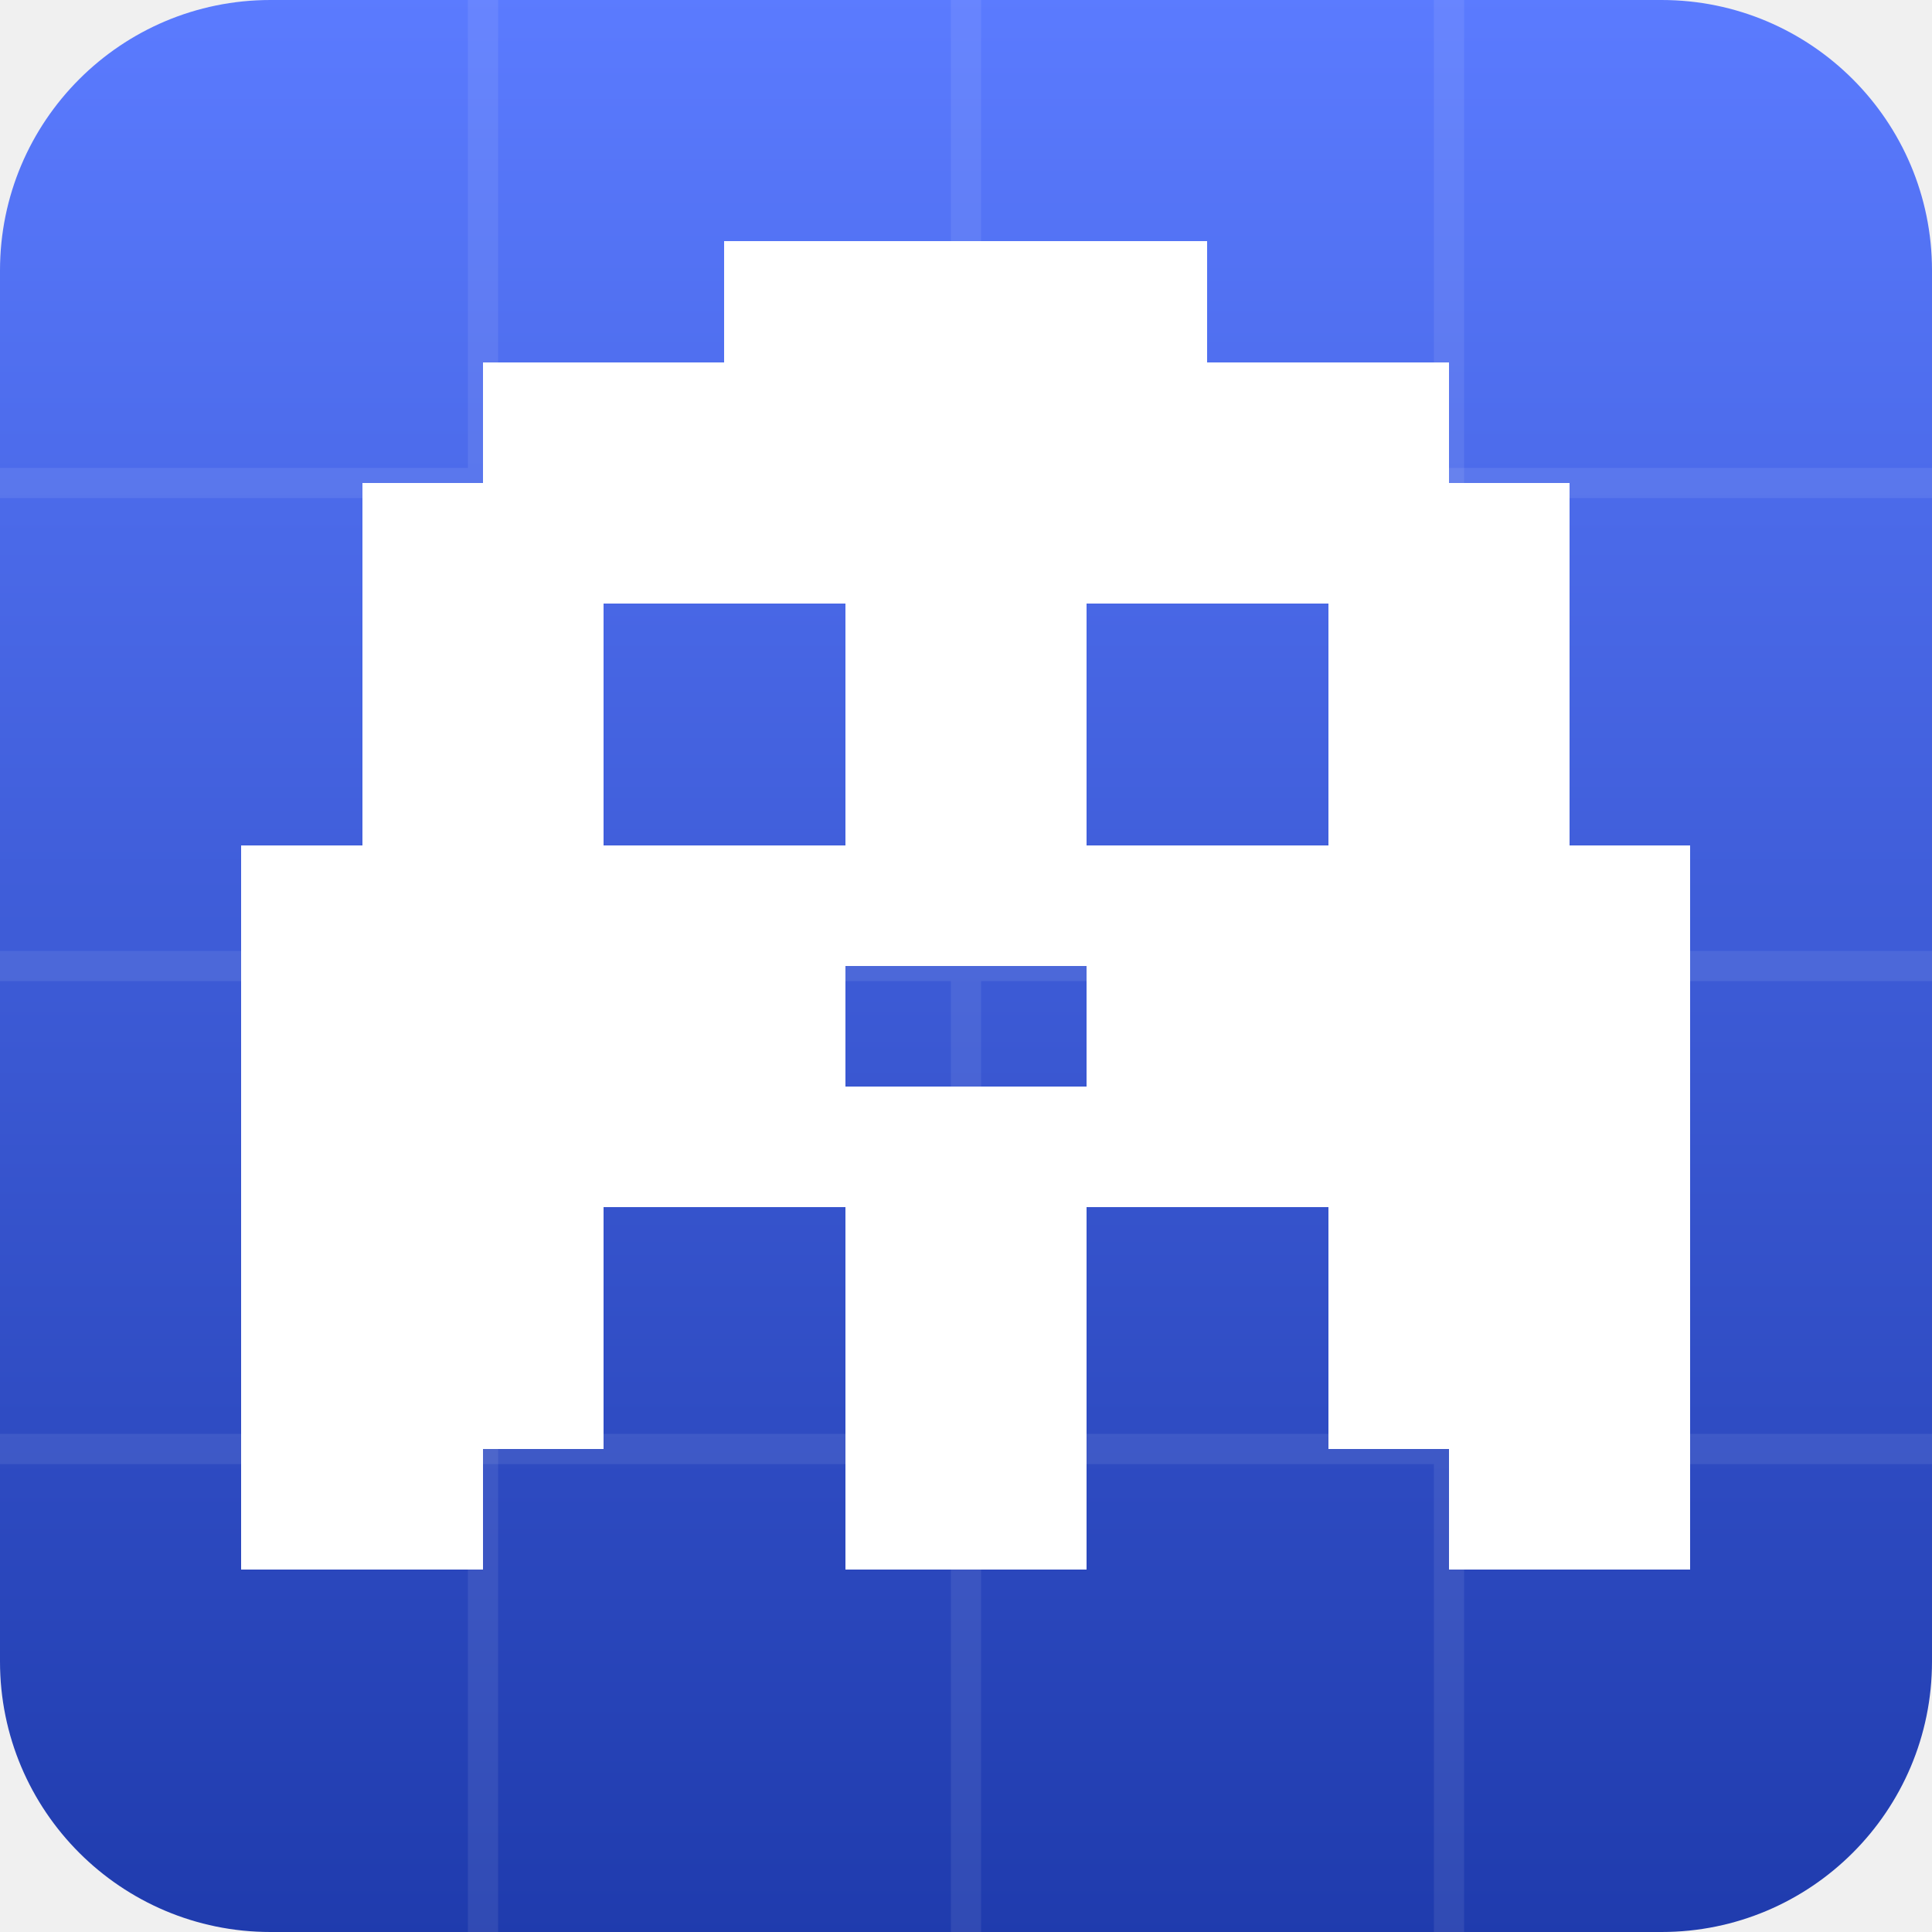
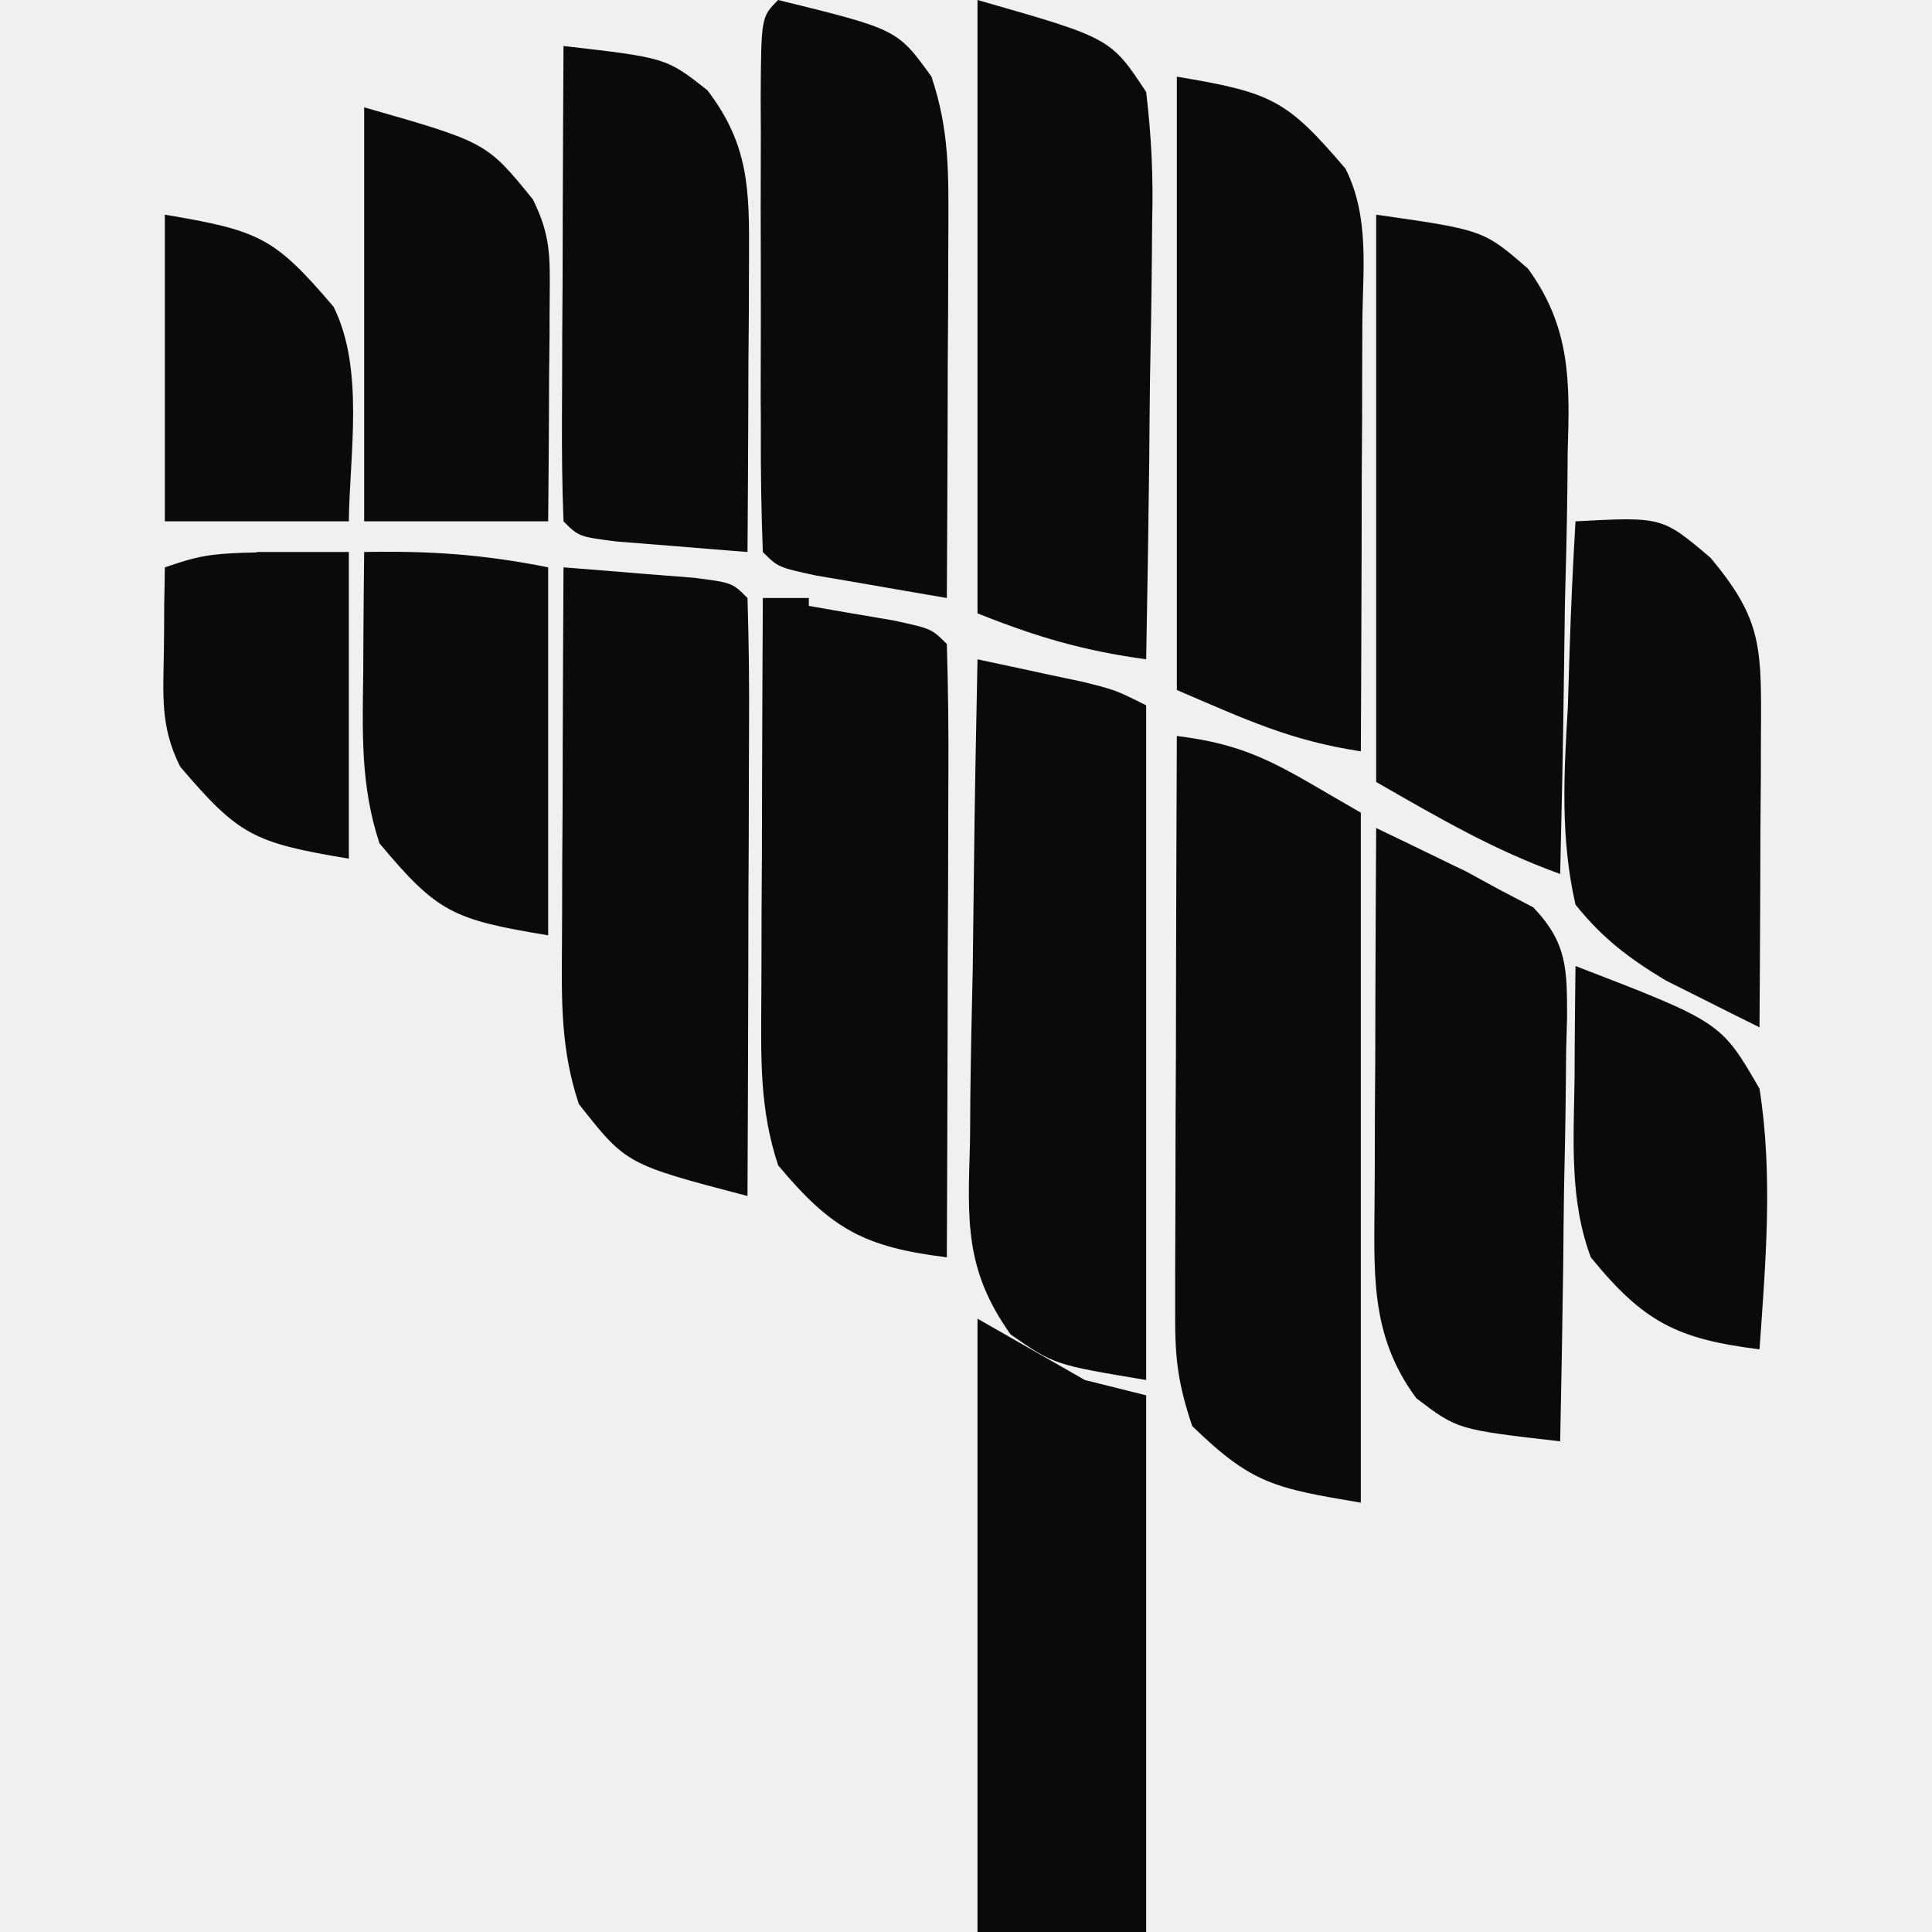
- <svg xmlns="http://www.w3.org/2000/svg" viewBox="0 0 64 64">
-   <defs>
-     <linearGradient id="t" x1="0" y1="0" x2="0" y2="1">
-       <stop offset="0" stop-color="#5b7bff" />
-       <stop offset="1" stop-color="#1f3bad" />
-     </linearGradient>
-     <clipPath id="c">
-       <rect width="64" height="64" rx="8.96" />
-     </clipPath>
-   </defs>
-   <g clip-path="url(#c)">
-     <rect width="64" height="64" fill="url(#t)" />
-     <g stroke="#fff" stroke-opacity=".08" stroke-width="1">
-       <path d="M16 0V64M0 16H64" />
-       <path d="M32 0V64M0 32H64" />
-       <path d="M48 0V64M0 48H64" />
-     </g>
-   </g>
-   <g fill="#fff" shape-rendering="crispEdges">
-     <rect x="24" y="8" width="16" height="4" />
-     <rect x="16" y="12" width="32" height="4" />
-     <rect x="12" y="16" width="40" height="4" />
-     <rect x="12" y="20" width="8" height="4" />
-     <rect x="28" y="20" width="8" height="4" />
-     <rect x="44" y="20" width="8" height="4" />
-     <rect x="12" y="24" width="8" height="4" />
-     <rect x="28" y="24" width="8" height="4" />
-     <rect x="44" y="24" width="8" height="4" />
-     <rect x="8" y="28" width="48" height="4" />
-     <rect x="8" y="32" width="20" height="4" />
-     <rect x="36" y="32" width="20" height="4" />
-     <rect x="8" y="36" width="48" height="4" />
-     <rect x="8" y="40" width="12" height="4" />
-     <rect x="28" y="40" width="8" height="4" />
-     <rect x="44" y="40" width="12" height="4" />
-     <rect x="8" y="44" width="12" height="4" />
-     <rect x="28" y="44" width="8" height="4" />
-     <rect x="44" y="44" width="12" height="4" />
-     <rect x="8" y="48" width="8" height="4" />
-     <rect x="28" y="48" width="8" height="4" />
-     <rect x="48" y="48" width="8" height="4" />
-   </g>
+ <svg xmlns="http://www.w3.org/2000/svg" viewBox="25.25 38 126 126">
+   <style>path{fill:#0a0a0a}@media (prefers-color-scheme:dark){path{fill:#fafafa}}</style>
+   <path d="M102 86C107.1 86.62 109.02 88.16 114 91C114 105.85 114 120.7 114 136C108.33 135.05 106.87 134.76 103 131C102.08 128.24 101.88 126.64 101.89 123.8C101.89 122.96 101.89 122.12 101.89 121.26C101.89 120.35 101.9 119.45 101.9 118.52C101.9 117.59 101.91 116.66 101.91 115.71C101.91 112.74 101.92 109.78 101.94 106.81C101.94 104.8 101.95 102.79 101.95 100.78C101.96 95.86 101.98 90.93 102 86ZM89 81C90.46 81.31 91.92 81.62 93.38 81.94C94.19 82.11 95 82.29 95.84 82.46C98 83 98 83 100 84C100 98.52 100 113.04 100 128C94 127 94 127 91.16 125.03C88.15 120.81 88.36 117.6 88.51 112.54C88.52 111.64 88.53 110.74 88.53 109.81C88.56 106.93 88.62 104.06 88.69 101.19C88.71 99.24 88.74 97.28 88.76 95.33C88.81 90.55 88.9 85.78 89 81ZM102 43C108.21 44.04 109.16 44.5 113 49C114.59 52.17 114.12 55.59 114.1 59.07C114.1 59.87 114.09 60.66 114.09 61.48C114.09 64.03 114.08 66.58 114.06 69.12C114.06 70.85 114.05 72.58 114.05 74.3C114.04 78.53 114.02 82.77 114 87C109.41 86.3 106.55 84.95 102 83C102 69.8 102 56.6 102 43ZM75 77C76.81 77.31 78.63 77.62 80.44 77.94C81.95 78.2 81.95 78.2 83.5 78.46C86 79 86 79 87 80C87.09 82.96 87.12 85.89 87.1 88.85C87.1 89.73 87.09 90.62 87.09 91.53C87.09 94.38 87.08 97.22 87.06 100.06C87.06 101.99 87.05 103.91 87.05 105.83C87.04 110.55 87.02 115.28 87 120C81.65 119.33 79.5 118.2 76 114C74.79 110.37 74.88 107.05 74.9 103.27C74.9 102.52 74.91 101.77 74.91 101C74.91 98.6 74.92 96.21 74.94 93.81C74.94 92.19 74.95 90.56 74.95 88.94C74.96 84.96 74.98 80.98 75 77ZM115 52C122 53 122 53 124.91 55.53C127.68 59.35 127.64 62.88 127.49 67.46C127.48 68.65 127.48 68.65 127.47 69.86C127.44 72.36 127.38 74.87 127.31 77.38C127.29 79.08 127.26 80.79 127.24 82.5C127.19 86.66 127.1 90.83 127 95C122.58 93.39 119.23 91.42 115 89C115 76.79 115 64.58 115 52ZM62 75C63.81 75.14 65.63 75.29 67.44 75.44C68.95 75.56 68.95 75.56 70.5 75.68C73 76 73 76 74 77C74.09 79.88 74.12 82.74 74.1 85.63C74.1 86.49 74.09 87.36 74.09 88.25C74.09 91.02 74.08 93.79 74.06 96.56C74.06 98.44 74.05 100.31 74.05 102.19C74.04 106.79 74.02 111.4 74 116C66.09 113.93 66.09 113.93 63 110C61.83 106.49 61.87 103.35 61.9 99.71C61.9 99 61.91 98.29 61.91 97.57C61.91 95.32 61.92 93.06 61.94 90.81C61.94 89.28 61.95 87.76 61.95 86.23C61.96 82.49 61.98 78.74 62 75ZM89 38C97.68 40.48 97.68 40.48 100 44C100.35 46.96 100.47 49.53 100.39 52.48C100.38 53.3 100.38 54.12 100.37 54.96C100.35 57.55 100.3 60.15 100.25 62.75C100.23 64.51 100.21 66.28 100.2 68.04C100.15 72.36 100.08 76.68 100 81C95.9 80.43 92.93 79.57 89 78C89 64.8 89 51.6 89 38ZM76 38C83.77 39.91 83.77 39.91 86 43C87.18 46.54 87.11 49.34 87.1 53.07C87.1 53.76 87.09 54.44 87.09 55.15C87.09 57.33 87.08 59.51 87.06 61.69C87.06 63.17 87.05 64.65 87.05 66.13C87.04 69.75 87.02 73.38 87 77C85.19 76.69 83.37 76.38 81.56 76.06C80.55 75.89 79.54 75.71 78.5 75.54C76 75 76 75 75 74C74.9 71.42 74.86 68.86 74.87 66.28C74.87 65.51 74.87 64.74 74.86 63.94C74.86 62.3 74.87 60.66 74.87 59.03C74.87 56.51 74.87 54 74.86 51.48C74.86 49.89 74.87 48.31 74.87 46.72C74.87 45.96 74.86 45.2 74.86 44.42C74.89 39.11 74.89 39.11 76 38ZM115 92C116.25 92.6 117.5 93.2 118.75 93.81C119.45 94.15 120.14 94.49 120.86 94.83C121.57 95.22 122.27 95.6 123 96C123.74 96.39 124.48 96.77 125.24 97.17C127.47 99.49 127.45 101.23 127.45 104.37C127.43 105.08 127.41 105.78 127.39 106.51C127.38 107.24 127.38 107.97 127.37 108.72C127.35 111.04 127.3 113.36 127.25 115.69C127.23 117.26 127.21 118.84 127.2 120.42C127.15 124.28 127.08 128.14 127 132C120.3 131.23 120.3 131.23 117.62 129.19C114.53 125.02 114.88 120.91 114.9 115.83C114.9 115.15 114.91 114.46 114.91 113.76C114.91 111.59 114.92 109.42 114.94 107.25C114.94 105.77 114.95 104.3 114.95 102.82C114.96 99.22 114.98 95.61 115 92ZM89 124C92.47 125.98 92.47 125.98 96 128C97.32 128.33 98.64 128.66 100 129C100 140.55 100 152.1 100 164C96.37 164 92.74 164 89 164C89 150.8 89 137.6 89 124ZM62 41C68.7 41.77 68.7 41.77 71.38 43.88C74.11 47.45 74.12 50.4 74.1 54.76C74.09 55.88 74.09 57 74.09 58.15C74.08 59.32 74.07 60.48 74.06 61.69C74.06 62.87 74.05 64.05 74.05 65.26C74.04 68.17 74.02 71.09 74 74C72.19 73.86 70.37 73.71 68.56 73.56C67.55 73.48 66.54 73.4 65.5 73.32C63 73 63 73 62 72C61.91 69.71 61.89 67.41 61.9 65.12C61.9 64.43 61.91 63.75 61.91 63.04C61.91 60.84 61.92 58.64 61.94 56.44C61.94 54.95 61.95 53.46 61.95 51.97C61.96 48.31 61.98 44.66 62 41ZM128 72C133.65 71.7 133.65 71.7 136.81 74.38C139.99 78.19 140.12 79.98 140.1 84.88C140.09 86.05 140.09 87.22 140.09 88.42C140.08 89.64 140.07 90.86 140.06 92.12C140.06 93.36 140.05 94.59 140.05 95.86C140.04 98.9 140.02 101.95 140 105C138.66 104.34 137.33 103.67 136 103C135.3 102.65 134.6 102.3 133.88 101.94C131.46 100.48 129.78 99.21 128 97C127.01 92.67 127.24 88.54 127.5 84.12C127.54 82.96 127.57 81.79 127.61 80.59C127.7 77.73 127.83 74.86 128 72ZM49 45C56.98 47.28 56.98 47.28 60 51C61.17 53.35 61.12 54.74 61.1 57.35C61.09 58.2 61.09 59.05 61.09 59.93C61.08 60.82 61.07 61.71 61.06 62.62C61.06 63.52 61.05 64.42 61.05 65.34C61.04 67.56 61.02 69.78 61 72C57.04 72 53.08 72 49 72C49 63.09 49 54.18 49 45ZM49 74C53.28 73.92 56.76 74.15 61 75C61 82.92 61 90.84 61 99C54.8 97.97 53.79 97.54 50 93C48.75 89.24 48.89 85.73 48.94 81.81C48.94 81.06 48.95 80.31 48.95 79.54C48.96 77.69 48.98 75.85 49 74ZM128 101C137.49 104.66 137.49 104.66 140 109C140.89 114.61 140.4 120.36 140 126C134.65 125.33 132.46 124.25 129 120C127.58 116.22 127.89 112.23 127.94 108.25C127.94 107.55 127.95 106.86 127.95 106.14C127.96 104.42 127.98 102.71 128 101ZM36 52C42.21 53.04 43.16 53.5 47 58C49.03 62.06 48.05 67.6 48 72C44.04 72 40.08 72 36 72C36 65.4 36 58.8 36 52ZM48 74C48 80.6 48 87.2 48 94C41.79 92.96 40.84 92.5 37 88C35.68 85.36 35.9 83.32 35.94 80.38C35.95 79.37 35.96 78.37 35.96 77.34C35.98 76.57 35.99 75.79 36 75C39 74 39 74 48 74ZM42 74C43.98 74 45.96 74 48 74C48 77.96 48 81.92 48 86C47.01 86.5 47.01 86.5 46 87C46 83.37 46 79.74 46 76C44.68 75.67 43.36 75.34 42 75C42 74.67 42 74.34 42 74ZM75 77C75.99 77 76.98 77 78 77C78 79.31 78 81.62 78 84C77.01 84.5 77.01 84.5 76 85C75.67 82.36 75.34 79.72 75 77Z" />
</svg>
